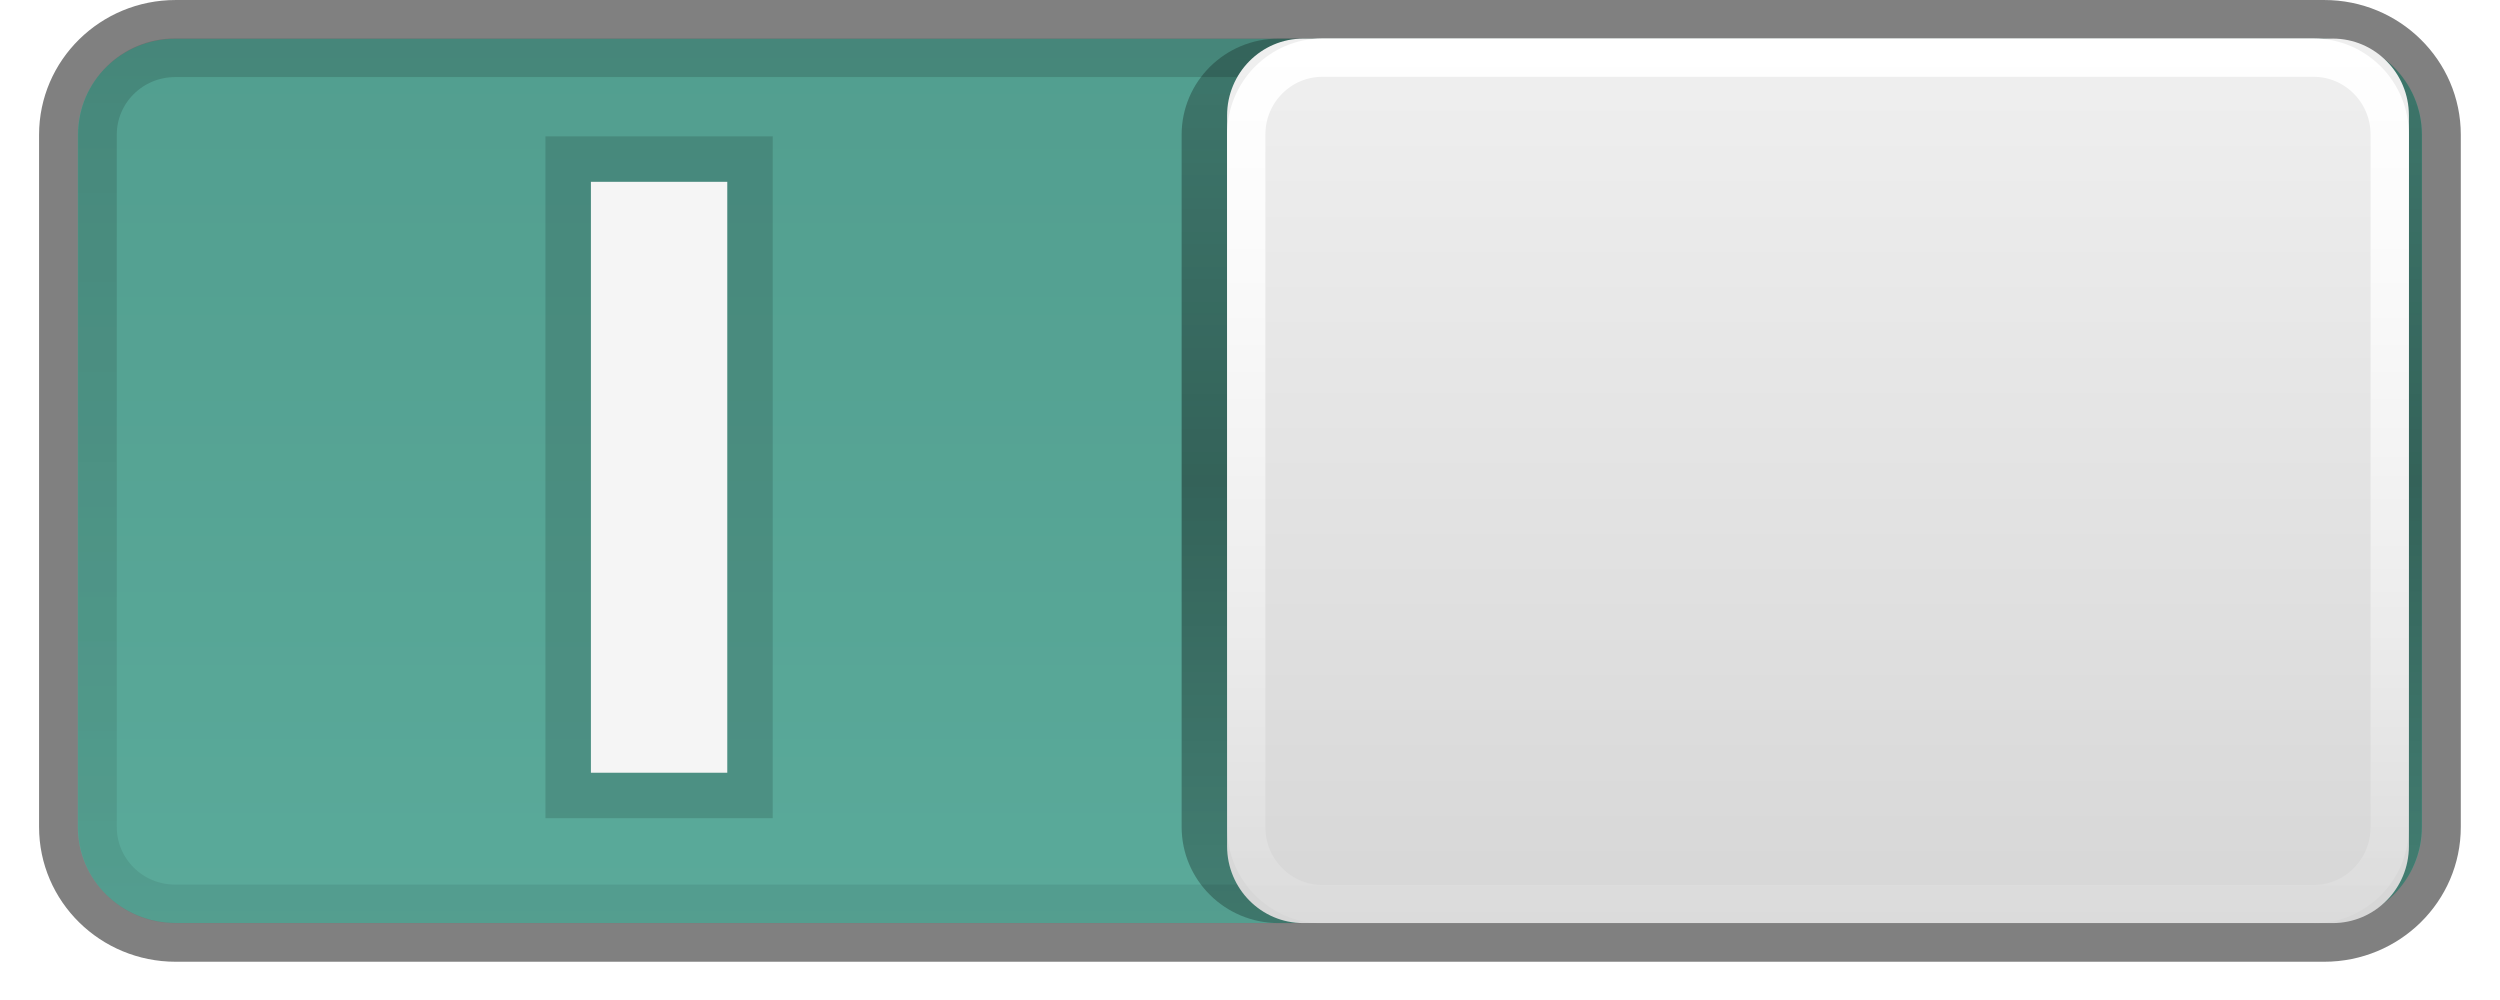
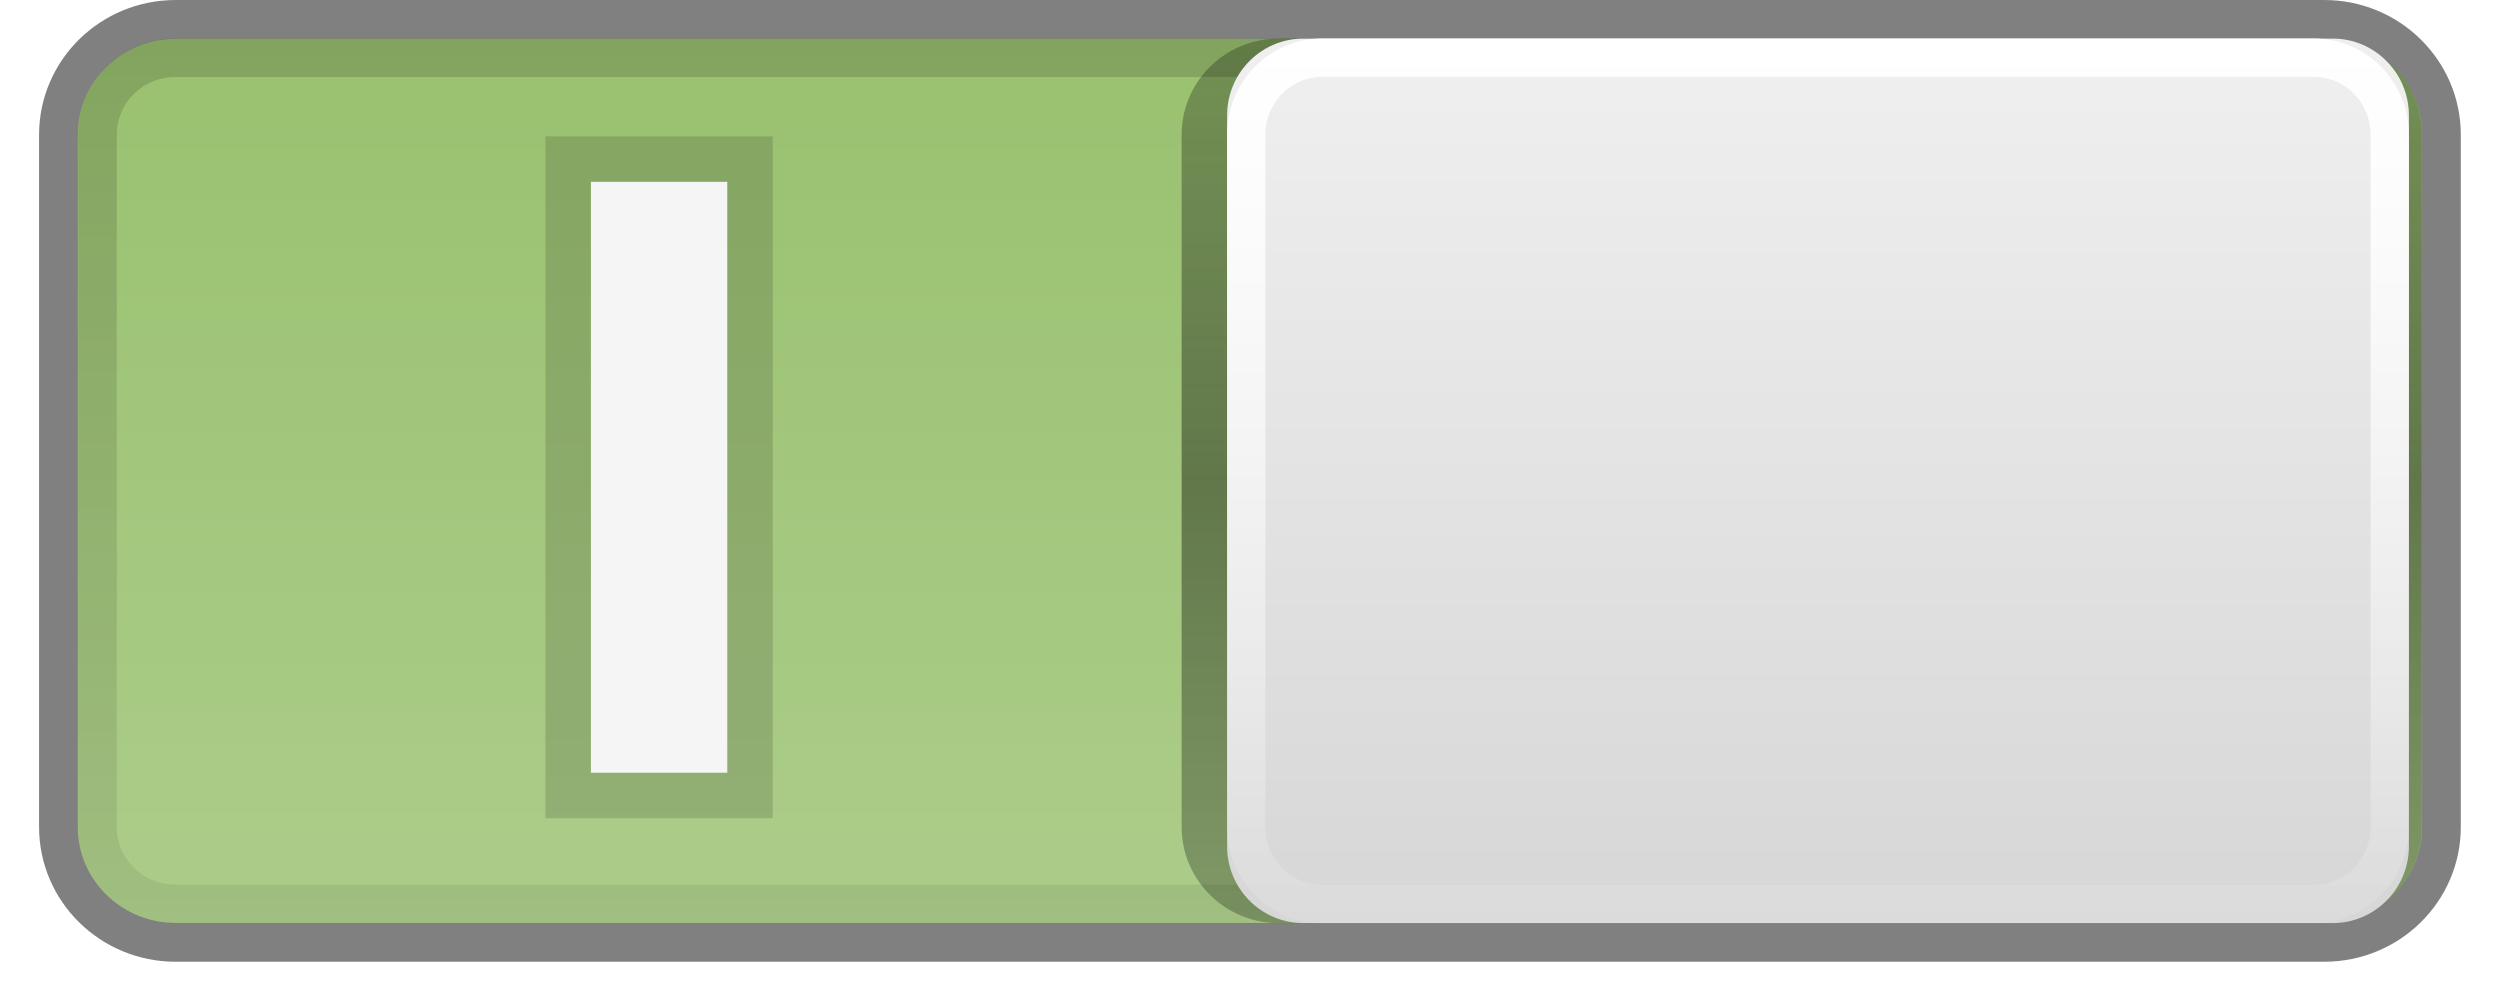
<svg xmlns="http://www.w3.org/2000/svg" xmlns:xlink="http://www.w3.org/1999/xlink" width="55" height="22" id="svg2" version="1.1">
  <defs id="defs4">
-     <linearGradient id="linearGradient4225">
-       <stop style="stop-color:#529e8f;stop-opacity:1" offset="0" id="stop4227" />
-       <stop style="stop-color:#5aaa9a;stop-opacity:1" offset="1" id="stop4229" />
-     </linearGradient>
    <linearGradient id="linearGradient3838">
      <stop style="stop-color:#a8a8a8;stop-opacity:1;" offset="0" id="stop3840" />
      <stop id="stop3797" offset="0.3" style="stop-color:#b8b8b8;stop-opacity:1;" />
      <stop style="stop-color:#b8b8b8;stop-opacity:1;" offset="1" id="stop3842" />
    </linearGradient>
    <linearGradient id="linearGradient3850">
      <stop style="stop-color:#000000;stop-opacity:0.25;" offset="0" id="stop3852" />
      <stop id="stop3858" offset="0.5" style="stop-color:#000000;stop-opacity:0.4;" />
      <stop style="stop-color:#000000;stop-opacity:0.25;" offset="1" id="stop3854" />
    </linearGradient>
    <linearGradient id="linearGradient3834">
      <stop style="stop-color:#ffffff;stop-opacity:1;" offset="0" id="stop3836" />
      <stop style="stop-color:#ffffff;stop-opacity:0.1;" offset="1" id="stop3838" />
    </linearGradient>
    <linearGradient id="linearGradient3810">
      <stop style="stop-color:#010101;stop-opacity:0.208;" offset="0" id="stop3812" />
      <stop style="stop-color:#010101;stop-opacity:0;" offset="1" id="stop3814" />
    </linearGradient>
    <linearGradient id="linearGradient3798">
      <stop style="stop-color:#699933;stop-opacity:1;" offset="0" id="stop3800" />
      <stop style="stop-color:#9ab87c;stop-opacity:1;" offset="1" id="stop3802" />
    </linearGradient>
    <linearGradient id="linearGradient3790">
      <stop style="stop-color:#efefef;stop-opacity:1;" offset="0" id="stop3792" />
      <stop style="stop-color:#d7d7d7;stop-opacity:1;" offset="1" id="stop3794" />
    </linearGradient>
    <linearGradient id="linearGradient3767">
      <stop style="stop-color:#000000;stop-opacity:0.15;" offset="0" id="stop3769" />
      <stop style="stop-color:#000000;stop-opacity:0.07;" offset="1" id="stop3771" />
    </linearGradient>
    <linearGradient id="linearGradient3761">
      <stop style="stop-color:#020202;stop-opacity:1;" offset="0" id="stop3764" />
      <stop style="stop-color:#000000;stop-opacity:1;" offset="1" id="stop3766" />
    </linearGradient>
    <linearGradient id="linearGradient3786">
      <stop style="stop-color:#000000;stop-opacity:0.8;" offset="0" id="stop3788" />
      <stop style="stop-color:#000000;stop-opacity:1;" offset="1" id="stop3790" />
    </linearGradient>
    <linearGradient id="linearGradient3759">
      <stop style="stop-color:#ffffff;stop-opacity:0;" offset="0" id="stop3761" />
      <stop style="stop-color:#ffffff;stop-opacity:0.3;" offset="1" id="stop3763" />
    </linearGradient>
    <linearGradient xlink:href="#linearGradient3759" id="linearGradient3765" x1="8.05" y1="1044.092" x2="8.05" y2="1052.461" gradientUnits="userSpaceOnUse" gradientTransform="matrix(2.75625,0,0,1.09375,-47.7375,-119.0341)" />
    <linearGradient xlink:href="#linearGradient3786" id="linearGradient3792" x1="7.945" y1="1037.417" x2="8.04" y2="1051.256" gradientUnits="userSpaceOnUse" />
    <linearGradient xlink:href="#linearGradient3767" id="linearGradient3773" x1="8.029" y1="1038.428" x2="8.029" y2="1050.33" gradientUnits="userSpaceOnUse" gradientTransform="matrix(3.519887,0,0,1.312501,-53.8466,-347.8175)" />
    <linearGradient xlink:href="#linearGradient3790" id="linearGradient3796" x1="45" y1="1028.362" x2="45" y2="1050.362" gradientUnits="userSpaceOnUse" gradientTransform="matrix(0.6562501,0,0,0.6562501,-46.35938,340.8275)" />
    <linearGradient xlink:href="#linearGradient3834" id="linearGradient3840" x1="45" y1="1027.362" x2="45" y2="1050.362" gradientUnits="userSpaceOnUse" gradientTransform="matrix(0.6562501,0,0,0.6562501,-46.6875,341.1556)" />
    <linearGradient xlink:href="#linearGradient3850" id="linearGradient3856" x1="45" y1="1027.362" x2="45" y2="1050.362" gradientUnits="userSpaceOnUse" gradientTransform="matrix(0.6562501,0,0,0.6562501,-46.6875,341.1556)" />
    <linearGradient xlink:href="#linearGradient3838" id="linearGradient3844" x1="-45" y1="1027.362" x2="-45" y2="1050.362" gradientUnits="userSpaceOnUse" gradientTransform="matrix(0.6562501,0,0,0.6562501,-4.687499,341.1556)" />
    <linearGradient xlink:href="#linearGradient3834" id="linearGradient4033" gradientUnits="userSpaceOnUse" gradientTransform="matrix(0.8385822,0,0,0.8465043,1.00216,161.5398)" x1="45" y1="1027.362" x2="45" y2="1050.362" />
    <linearGradient xlink:href="#linearGradient3790" id="linearGradient4036" gradientUnits="userSpaceOnUse" gradientTransform="matrix(0.8387097,0,0,0.846042,1.415587,161.5971)" x1="45" y1="1028.362" x2="45" y2="1050.362" />
    <linearGradient xlink:href="#linearGradient3767" id="linearGradient4039" gradientUnits="userSpaceOnUse" gradientTransform="matrix(4.584271,0,0,1.692294,-9.316628,-726.4267)" x1="8.029" y1="1038.428" x2="8.029" y2="1050.33" />
    <linearGradient xlink:href="#linearGradient3850" id="linearGradient4042" gradientUnits="userSpaceOnUse" gradientTransform="matrix(0.852641,0,0,0.846042,0.4170011,162.0201)" x1="45" y1="1027.362" x2="45" y2="1050.362" />
-     <linearGradient xlink:href="#linearGradient4225" id="linearGradient4045" gradientUnits="userSpaceOnUse" gradientTransform="matrix(0.859421,0,0,0.846042,54.99959,162.0201)" x1="-45" y1="1027.362" x2="-45" y2="1050.362" />
+     <linearGradient xlink:href="#linearGradient3793" id="linearGradient4045" gradientUnits="userSpaceOnUse" gradientTransform="matrix(0.859421,0,0,0.846042,54.99959,162.0201)" x1="-45" y1="1027.362" x2="-45" y2="1050.362" />
    <linearGradient xlink:href="#linearGradient3759" id="linearGradient4048" gradientUnits="userSpaceOnUse" gradientTransform="matrix(3.609568,0,0,1.41007,-1.37843,-431.2597)" x1="8.05" y1="1044.092" x2="8.05" y2="1052.461" />
    <linearGradient gradientUnits="userSpaceOnUse" y2="1051.256" x2="8.04" y1="1037.417" x1="7.945" id="linearGradient3792-4" xlink:href="#linearGradient3786-4" />
    <linearGradient id="linearGradient3759-1">
      <stop id="stop3761-5" offset="0" style="stop-color:#ffffff;stop-opacity:0;" />
      <stop id="stop3763-6" offset="1" style="stop-color:#ffffff;stop-opacity:0.3;" />
    </linearGradient>
    <linearGradient id="linearGradient3786-4">
      <stop id="stop3788-2" offset="0" style="stop-color:#000000;stop-opacity:0.8;" />
      <stop id="stop3790-0" offset="1" style="stop-color:#000000;stop-opacity:1;" />
    </linearGradient>
    <linearGradient id="linearGradient3761-2">
      <stop id="stop3764-5" offset="0" style="stop-color:#020202;stop-opacity:1;" />
      <stop id="stop3766-2" offset="1" style="stop-color:#000000;stop-opacity:1;" />
    </linearGradient>
    <linearGradient id="linearGradient3767-0">
      <stop id="stop3769-6" offset="0" style="stop-color:#000000;stop-opacity:0.15;" />
      <stop id="stop3771-2" offset="1" style="stop-color:#000000;stop-opacity:0.07;" />
    </linearGradient>
    <linearGradient id="linearGradient3790-4">
      <stop id="stop3792-7" offset="0" style="stop-color:#f2f2f2;stop-opacity:1;" />
      <stop id="stop3794-9" offset="1" style="stop-color:#e0e0e0;stop-opacity:0.983;" />
    </linearGradient>
    <linearGradient id="linearGradient3798-5">
      <stop id="stop3800-2" offset="0" style="stop-color:#699933;stop-opacity:1;" />
      <stop id="stop3802-2" offset="1" style="stop-color:#9ab87c;stop-opacity:1;" />
    </linearGradient>
    <linearGradient id="linearGradient3810-4">
      <stop id="stop3812-7" offset="0" style="stop-color:#010101;stop-opacity:0.208;" />
      <stop id="stop3814-5" offset="1" style="stop-color:#010101;stop-opacity:0;" />
    </linearGradient>
    <linearGradient id="linearGradient3834-6">
      <stop id="stop3836-8" offset="0" style="stop-color:#ffffff;stop-opacity:1;" />
      <stop id="stop3838-7" offset="1" style="stop-color:#ffffff;stop-opacity:0;" />
    </linearGradient>
    <linearGradient id="linearGradient3850-3">
      <stop id="stop3852-4" offset="0" style="stop-color:#000000;stop-opacity:0.25;" />
      <stop style="stop-color:#000000;stop-opacity:0.4;" offset="0.5" id="stop3858-6" />
      <stop id="stop3854-1" offset="1" style="stop-color:#000000;stop-opacity:0.25;" />
    </linearGradient>
    <linearGradient id="linearGradient3793">
-       <stop id="stop3795" offset="0" style="stop-color:#bb4c49;stop-opacity:1;" />
-       <stop id="stop3797-6" offset="1" style="stop-color:#c15b58;stop-opacity:1;" />
+       <stop id="stop3795" offset="0" style="stop-color:#99c16f;stop-opacity:1;" />
+       <stop id="stop3797-6" offset="1" style="stop-color:#accd8a;stop-opacity:1;" />
    </linearGradient>
    <linearGradient xlink:href="#linearGradient3834-6" id="linearGradient4152" gradientUnits="userSpaceOnUse" x1="45" y1="1027.362" x2="45" y2="1050.362" gradientTransform="translate(60,1.000017)" />
    <linearGradient xlink:href="#linearGradient3790-4" id="linearGradient4155" gradientUnits="userSpaceOnUse" gradientTransform="translate(60.5,0.5000344)" x1="45" y1="1028.362" x2="45" y2="1050.362" />
    <linearGradient xlink:href="#linearGradient3767-0" id="linearGradient4158" gradientUnits="userSpaceOnUse" gradientTransform="matrix(5.363636,0,0,2.000001,49.09091,-1048.864)" x1="8.029" y1="1038.428" x2="8.029" y2="1050.33" />
    <linearGradient xlink:href="#linearGradient3850-3" id="linearGradient4161" gradientUnits="userSpaceOnUse" x1="45" y1="1027.362" x2="45" y2="1050.362" gradientTransform="translate(60,1.000017)" />
    <linearGradient xlink:href="#linearGradient3793" id="linearGradient4164" gradientUnits="userSpaceOnUse" x1="25" y1="1027.362" x2="25" y2="1050.362" gradientTransform="translate(54,-18.99996)" />
    <linearGradient xlink:href="#linearGradient3759-1" id="linearGradient4167" gradientUnits="userSpaceOnUse" gradientTransform="matrix(4.2,0,0,1.666667,58.4,-700.2414)" x1="8.05" y1="1044.092" x2="8.05" y2="1052.461" />
  </defs>
  <g id="layer1" transform="translate(0,-1030.362)">
    <rect style="fill:none;stroke:url(#linearGradient4048);stroke-width:0.853;stroke-opacity:1" id="rect3757" width="54.144" height="21.151" x="0.426" y="1030.789" rx="3.438" ry="3.384" />
    <rect style="fill:url(#linearGradient4045);fill-opacity:1.0;stroke:#808080;stroke-width:0.853px;stroke-linecap:butt;stroke-linejoin:miter;stroke-opacity:1" id="rect3755" width="52.425" height="20.305" x="1.286" y="1030.789" rx="2.578" ry="2.538" />
    <rect style="fill:url(#linearGradient4042);fill-opacity:1;stroke:none" id="rect3820" width="27.285" height="19.459" x="25.996" y="1031.211" rx="2.132" ry="2.115" />
    <rect style="fill:none;stroke:url(#linearGradient4039);stroke-width:0.85;stroke-opacity:1" id="rect3765" width="50.427" height="18.615" x="2.144" y="1031.633" rx="1.709" ry="1.692" />
    <rect ry="1.692" rx="1.677" y="1031.211" x="26.996" height="19.459" width="26" id="rect3020" style="fill:url(#linearGradient4036);fill-opacity:1;stroke:none" />
    <rect style="fill:none;stroke:url(#linearGradient4033);stroke-width:0.843;stroke-opacity:1" id="rect3824" width="25.157" height="18.623" x="27.417" y="1031.63" rx="1.677" ry="1.693" />
    <rect y="1033.362" x="12" height="15" width="5" id="rect3862" style="fill:#000000;fill-opacity:0.141;stroke:none" />
    <rect style="fill:#f5f5f5;fill-opacity:1;stroke:none" id="rect3860" width="3" height="13" x="13" y="1034.362" />
  </g>
</svg>
